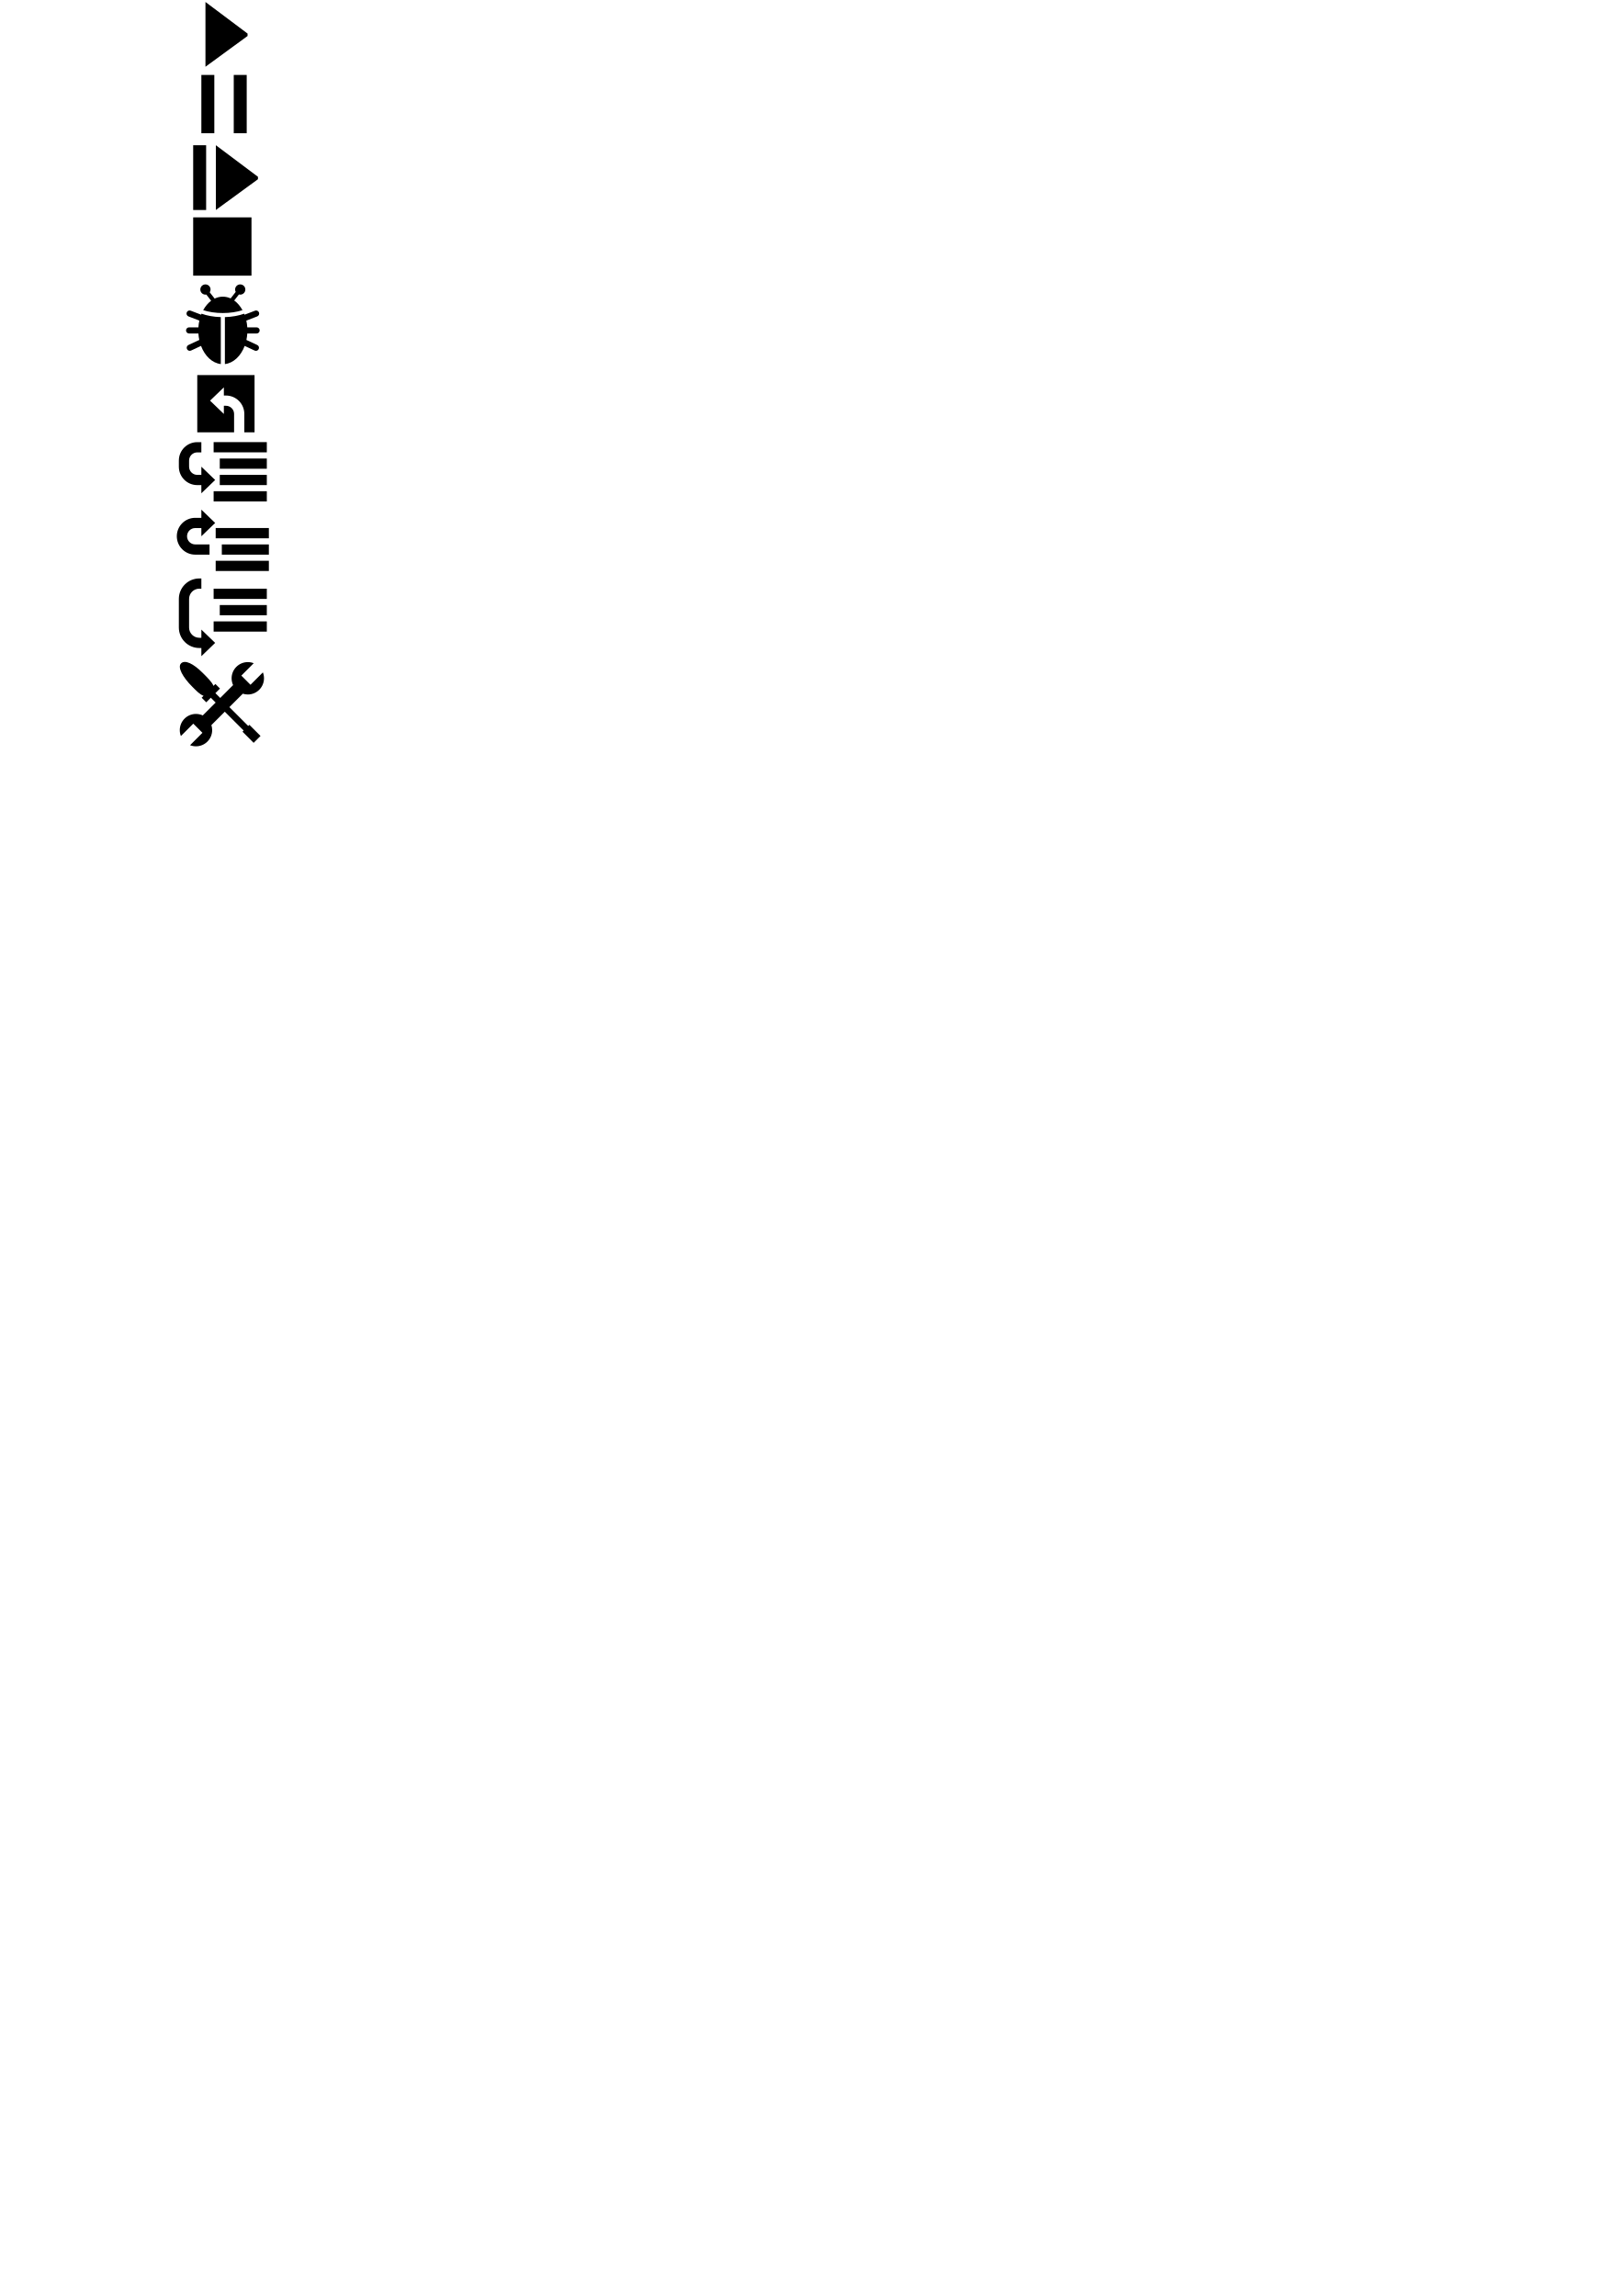
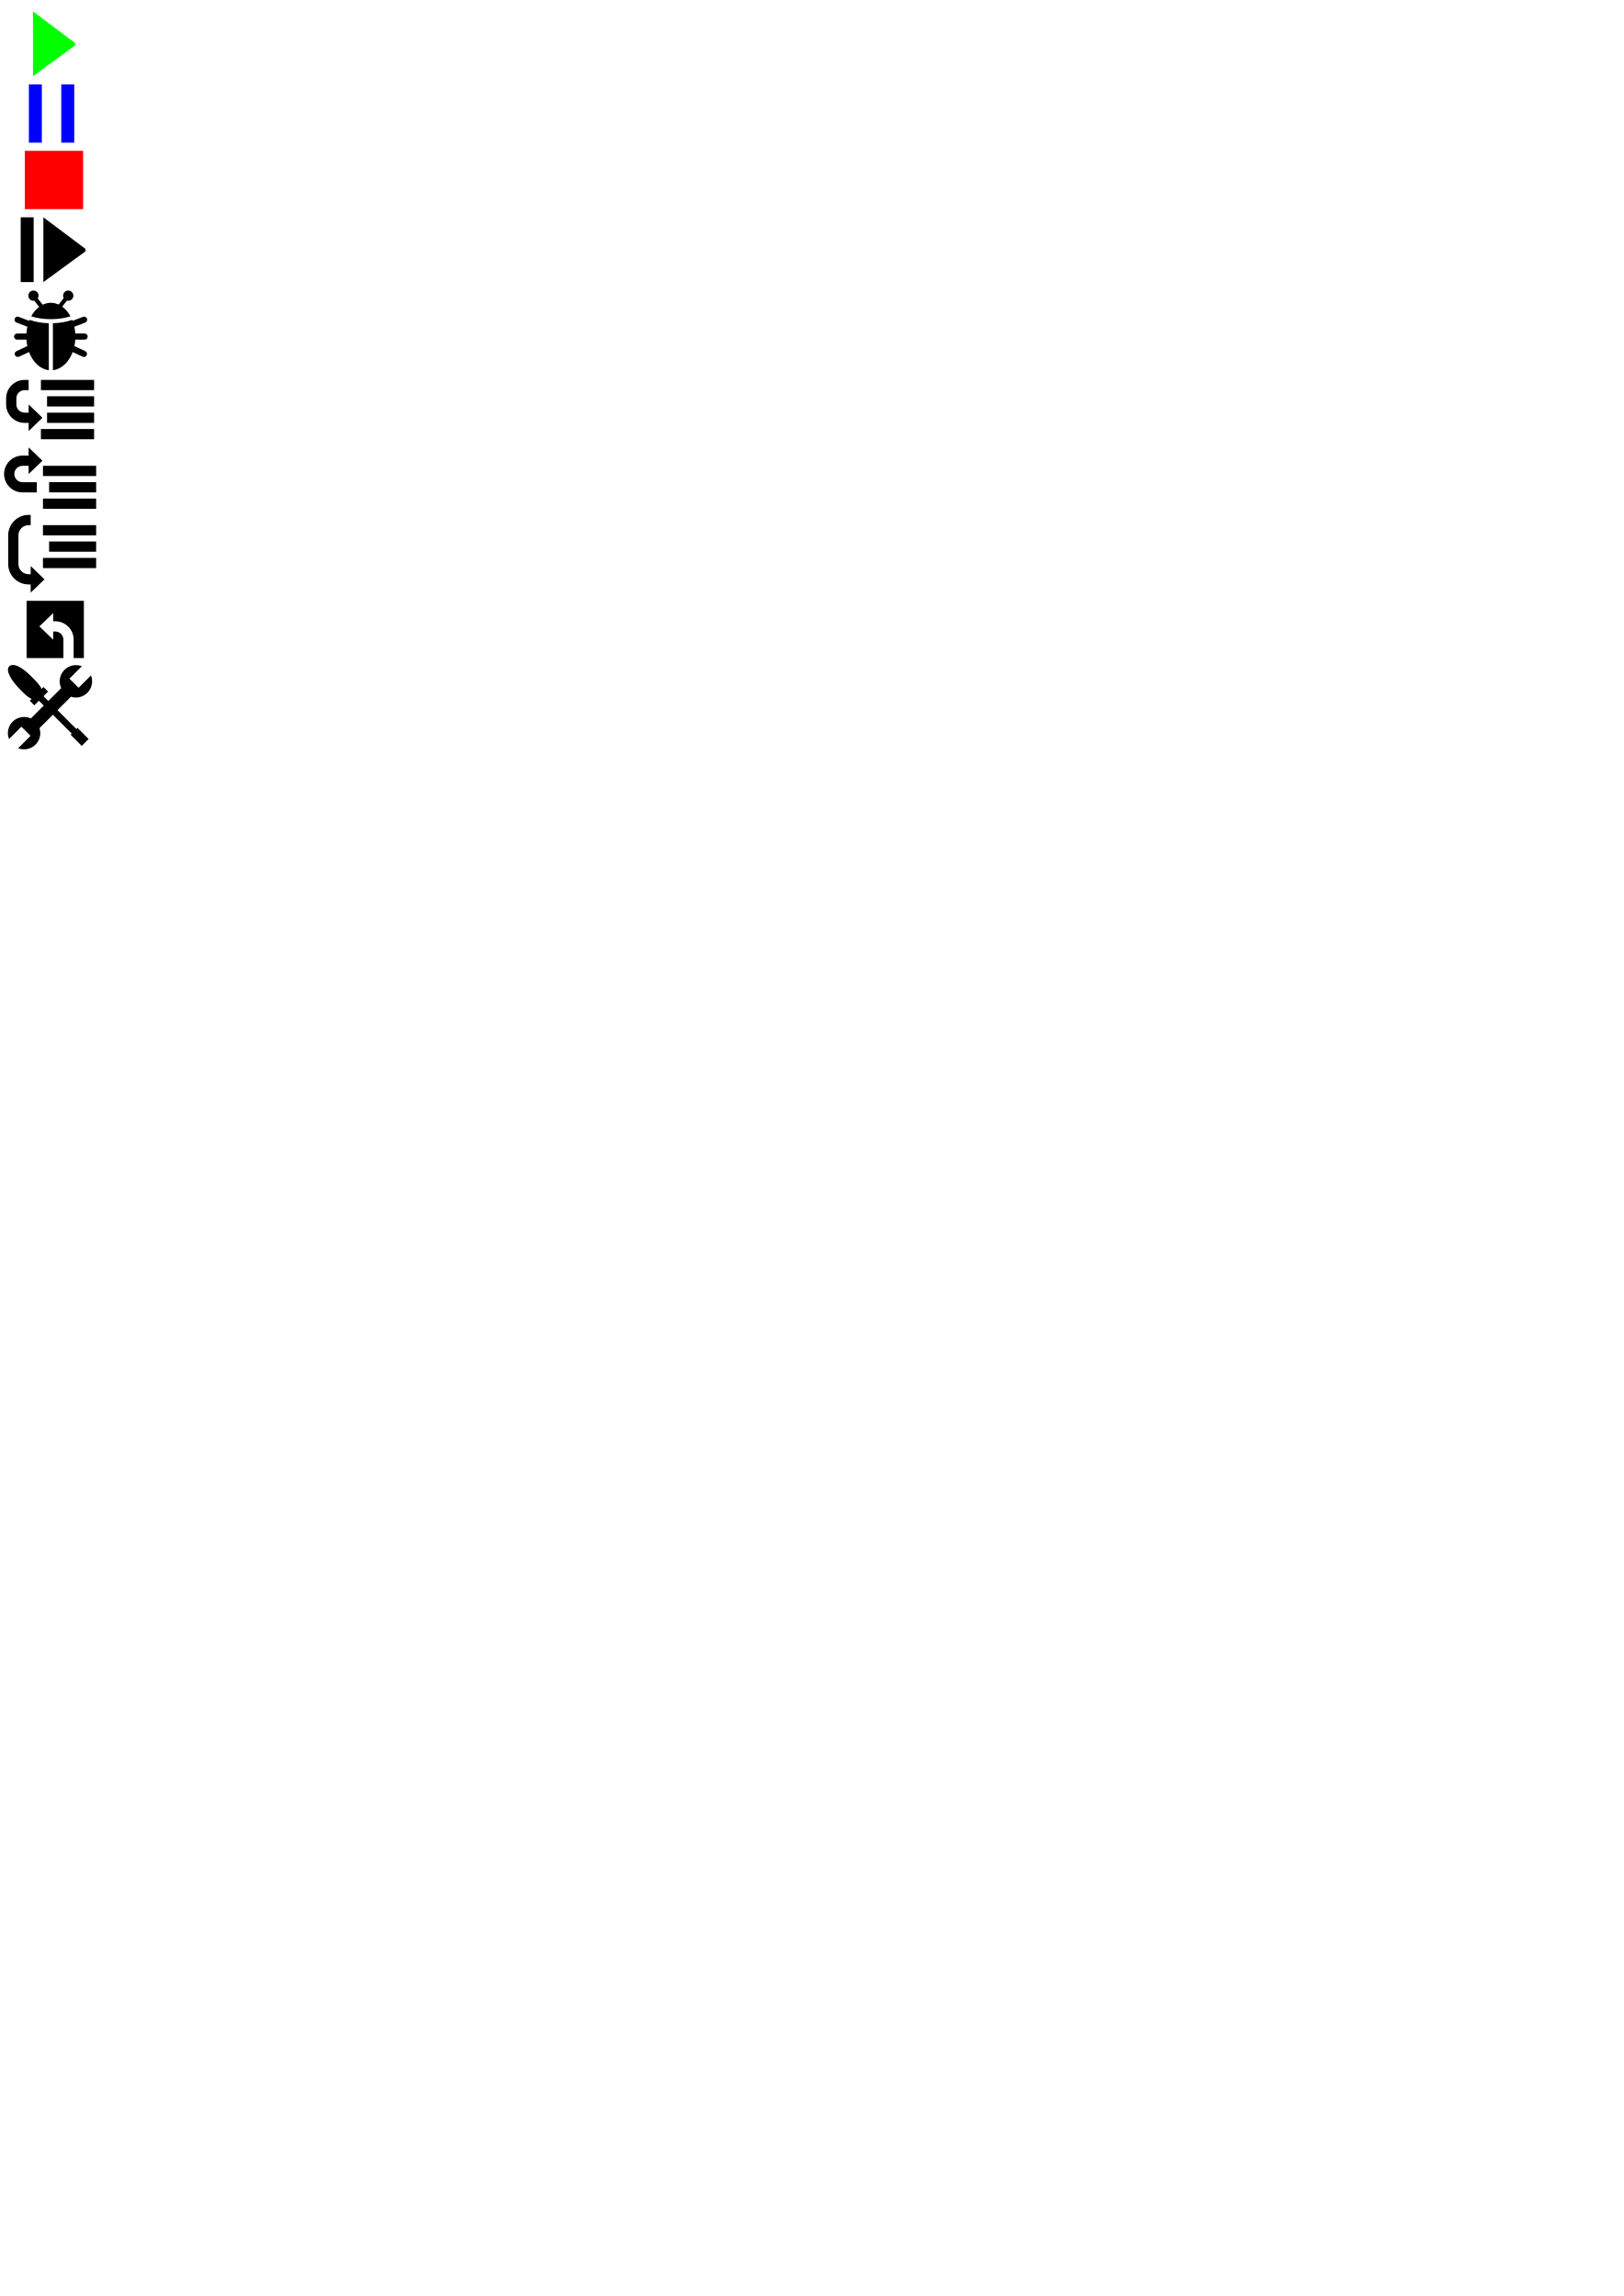
<svg xmlns="http://www.w3.org/2000/svg" width="210mm" height="297mm" viewBox="0 0 210 297" version="1.1" id="svg8">
  <defs id="defs2" />
  <g id="layer1">
-     <path id="path30" d="m 25.347,92.351 c 0.314,0 0.611,0.069 0.878,0.193 l 1.665,-1.665 -0.625,-0.625 -0.592,0.592 -0.592,-0.592 0.246,-0.246 c -0.501,-0.196 -0.876,-0.593 -1.471,-1.189 -1.227,-1.227 -1.929,-2.515 -1.438,-3.006 0.491,-0.491 1.569,0.001 2.796,1.228 0.595,0.595 1.202,1.18 1.398,1.681 l 0.246,-0.246 0.592,0.592 -0.592,0.592 0.625,0.625 1.665,-1.665 c -0.124,-0.267 -0.193,-0.565 -0.193,-0.878 0,-1.157 0.938,-2.095 2.095,-2.095 0.27,0 0.528,0.051 0.765,0.144 l -1.603,1.603 1.185,1.185 1.603,-1.603 c 0.093,0.237 0.144,0.495 0.144,0.765 0,1.157 -0.938,2.095 -2.095,2.095 -0.226,0 -0.443,-0.036 -0.647,-0.102 l -1.735,1.735 2.438,2.438 0.148,-0.148 1.441,1.441 -0.889,0.889 -1.441,-1.441 0.148,-0.148 -2.438,-2.438 -1.735,1.735 c 0.066,0.204 0.102,0.421 0.102,0.647 0,1.157 -0.938,2.095 -2.095,2.095 -0.27,0 -0.528,-0.051 -0.765,-0.144 l 1.603,-1.603 -1.185,-1.185 -1.603,1.603 c -0.093,-0.237 -0.144,-0.495 -0.144,-0.765 0,-1.157 0.938,-2.095 2.095,-2.095 z" style="fill:#000000;fill-opacity:1;stroke-width:0.053;stroke-linejoin:round" />
-     <path id="path91" d="m 31.07,36.79 c 0.365,0 0.661,0.296 0.661,0.661 0,0.365 -0.296,0.661 -0.661,0.661 l -0.168,-0.022 -0.611,0.781 c 0.421,0.303 0.787,0.733 1.07,1.252 -0.723,0.233 -1.598,0.37 -2.541,0.37 -0.943,0 -1.818,-0.136 -2.541,-0.37 0.274,-0.502 0.625,-0.92 1.028,-1.221 l -0.625,-0.8 c -0.036,0.006 -0.074,0.009 -0.112,0.009 -0.365,0 -0.661,-0.296 -0.661,-0.661 0,-0.365 0.296,-0.661 0.661,-0.661 0.365,0 0.661,0.296 0.661,0.661 0,0.133 -0.039,0.256 -0.106,0.36 l 0.636,0.814 c 0.331,-0.161 0.687,-0.248 1.058,-0.248 0.353,0 0.692,0.079 1.01,0.225 l 0.656,-0.84 c -0.05,-0.093 -0.078,-0.199 -0.078,-0.312 0,-0.365 0.296,-0.661 0.661,-0.661 z m 2.117,5.556 c 0.219,0 0.397,0.178 0.397,0.397 0,0.219 -0.178,0.397 -0.397,0.397 h -1.204 c -0.019,0.287 -0.058,0.566 -0.115,0.834 l 1.4,0.653 c 0.199,0.093 0.285,0.329 0.192,0.527 -0.093,0.199 -0.329,0.285 -0.527,0.192 l -1.289,-0.601 c -0.49,1.302 -1.442,2.222 -2.558,2.349 v -6.074 c 0.937,-0.026 1.797,-0.186 2.493,-0.441 l 0.051,0.129 1.352,-0.519 c 0.205,-0.079 0.434,0.024 0.513,0.228 0.079,0.205 -0.024,0.434 -0.228,0.513 l -1.408,0.541 c 0.062,0.281 0.104,0.574 0.124,0.876 z m -8.731,0 h 1.204 c 0.02,-0.302 0.062,-0.595 0.124,-0.876 l -1.408,-0.541 c -0.205,-0.079 -0.307,-0.308 -0.228,-0.513 0.079,-0.205 0.308,-0.307 0.513,-0.228 l 1.352,0.519 0.052,-0.129 c 0.697,0.255 1.556,0.415 2.493,0.441 v 6.074 c -1.116,-0.127 -2.068,-1.046 -2.558,-2.349 l -1.289,0.601 c -0.199,0.093 -0.435,0.007 -0.527,-0.192 -0.093,-0.199 -0.007,-0.435 0.192,-0.527 l 1.4,-0.653 c -0.057,-0.268 -0.096,-0.547 -0.115,-0.834 h -1.204 c -0.219,0 -0.397,-0.178 -0.397,-0.397 0,-0.219 0.178,-0.397 0.397,-0.397 z" style="fill:#000000;fill-opacity:1;stroke-width:0.265;stroke-linejoin:round" />
-     <path id="path133" d="m 26.043,9.694 h 1.676 v 7.541 h -1.676 z m 4.189,0 h 1.676 v 7.541 h -1.676 z" style="fill:#000000;fill-opacity:1;stroke-width:0.053;stroke-linejoin:round" />
-     <path id="path154" d="m 26.572,0.257 5.446,4.085 v 0.314 l -5.446,3.98 z" style="fill:#000000;fill-opacity:1;stroke-width:0.053;stroke-linejoin:round" />
-     <path id="path175" d="m 27.917,18.784 5.446,4.085 v 0.314 l -5.446,3.98 z m -1.257,0 v 8.378 h -1.676 v -8.378 z" style="fill:#000000;fill-opacity:1;stroke-width:0.053;stroke-linejoin:round" />
-     <rect id="rect196" height="7.541" width="7.541" y="28.117" x="24.984" style="fill:#000000;fill-opacity:1;stroke-width:0.053;stroke-linejoin:round" />
-     <path id="path217" d="m 32.922,48.518 v 7.408 h -1.323 v -2.381 c 0,-1.315 -1.066,-2.381 -2.381,-2.381 h -0.265 v -1.058 l -1.786,1.72 1.786,1.72 v -1.058 h 0.265 c 0.584,0 1.058,0.474 1.058,1.058 v 2.381 h -4.763 v -7.408 z" style="fill:#000000;fill-opacity:1;stroke-width:0.053;stroke-linejoin:round" />
-     <path id="path238" d="m 27.63,57.193 h 6.879 v 1.323 h -6.879 z m 0.794,2.117 h 6.085 v 1.323 h -6.085 z m 0,2.117 h 6.085 v 1.323 h -6.085 z m -0.794,2.117 h 6.879 v 1.323 h -6.879 z m -3.175,-3.175 c 0,0.585 0.474,1.058 1.058,1.058 h 0.529 v -1.058 l 1.786,1.72 -1.786,1.72 v -1.058 h -0.529 c -1.315,0 -2.381,-1.066 -2.381,-2.381 v -0.794 c 0,-1.315 1.066,-2.381 2.381,-2.381 h 0.529 v 1.323 h -0.529 c -0.584,0 -1.058,0.474 -1.058,1.058 z" style="fill:#000000;fill-opacity:1;stroke-width:0.053;stroke-linejoin:round" />
-     <path id="path259" d="m 27.895,68.306 h 6.879 v 1.323 h -6.879 z m 0.794,2.117 h 6.085 v 1.323 h -6.085 z m -0.794,2.117 h 6.879 v 1.323 h -6.879 z m -2.646,-0.794 c -1.315,0 -2.381,-1.066 -2.381,-2.381 0,-1.315 1.066,-2.381 2.381,-2.381 h 0.794 v -1.058 l 1.786,1.72 -1.786,1.72 v -1.058 h -0.794 c -0.585,0 -1.058,0.474 -1.058,1.058 0,0.584 0.474,1.058 1.058,1.058 h 1.852 v 1.323 z" style="fill:#000000;fill-opacity:1;stroke-width:0.053;stroke-linejoin:round" />
-     <path id="path301" d="m 25.778,74.826 0.265,-8e-5 v 1.323 l -0.265,8e-5 c -0.731,0 -1.323,0.592 -1.323,1.323 l -3e-5,3.704 c 0,0.731 0.592,1.323 1.323,1.323 h 0.265 v -1.058 l 1.786,1.72 -1.786,1.72 v -1.058 h -0.265 c -1.461,0 -2.646,-1.185 -2.646,-2.646 v -3.704 c 0,-1.461 1.185,-2.646 2.646,-2.646 z m 1.852,1.323 h 6.879 v 1.323 h -6.879 z m 0.794,2.117 h 6.085 v 1.323 h -6.085 z m -0.794,2.117 h 6.879 v 1.323 h -6.879 z" style="fill:#000000;fill-opacity:1;stroke-width:0.053;stroke-linejoin:round" />
+     <path id="path30" d="m 3.115,92.744 c 0.314,0 0.611,0.069 0.878,0.193 l 1.665,-1.665 -0.625,-0.625 -0.592,0.592 -0.592,-0.592 0.246,-0.246 c -0.501,-0.196 -0.876,-0.593 -1.471,-1.189 -1.227,-1.227 -1.929,-2.515 -1.438,-3.006 0.491,-0.491 1.569,10e-4 2.796,1.228 0.595,0.595 1.202,1.18 1.398,1.681 l 0.246,-0.246 0.592,0.592 -0.592,0.592 0.625,0.625 1.665,-1.665 c -0.124,-0.267 -0.193,-0.565 -0.193,-0.878 0,-1.157 0.938,-2.095 2.095,-2.095 0.27,0 0.528,0.051 0.765,0.144 l -1.603,1.603 1.185,1.185 1.603,-1.603 c 0.093,0.237 0.144,0.495 0.144,0.765 0,1.157 -0.938,2.095 -2.095,2.095 -0.226,0 -0.443,-0.036 -0.647,-0.102 l -1.735,1.735 2.438,2.438 0.148,-0.148 1.441,1.441 -0.889,0.889 -1.441,-1.441 0.148,-0.148 -2.438,-2.438 -1.735,1.735 c 0.066,0.204 0.102,0.421 0.102,0.647 0,1.157 -0.938,2.095 -2.095,2.095 -0.27,0 -0.528,-0.051 -0.765,-0.144 l 1.603,-1.603 -1.185,-1.185 -1.603,1.603 c -0.093,-0.237 -0.144,-0.495 -0.144,-0.765 0,-1.157 0.938,-2.095 2.095,-2.095 z" style="fill:#000000;fill-opacity:1;stroke-width:0.053;stroke-linejoin:round" />
+     <path id="path91" d="m 8.826,37.585 c 0.365,0 0.661,0.296 0.661,0.661 0,0.365 -0.296,0.661 -0.661,0.661 l -0.168,-0.022 -0.611,0.781 c 0.421,0.303 0.787,0.733 1.07,1.252 -0.723,0.233 -1.598,0.37 -2.541,0.37 -0.943,0 -1.818,-0.136 -2.541,-0.37 0.274,-0.502 0.625,-0.92 1.028,-1.221 l -0.625,-0.8 c -0.036,0.006 -0.074,0.009 -0.112,0.009 -0.365,0 -0.661,-0.296 -0.661,-0.661 0,-0.365 0.296,-0.661 0.661,-0.661 0.365,0 0.661,0.296 0.661,0.661 0,0.133 -0.039,0.256 -0.106,0.36 l 0.636,0.814 c 0.331,-0.161 0.687,-0.248 1.058,-0.248 0.353,0 0.692,0.079 1.01,0.225 l 0.656,-0.84 c -0.05,-0.093 -0.078,-0.199 -0.078,-0.312 0,-0.365 0.296,-0.661 0.661,-0.661 z m 2.117,5.556 c 0.219,0 0.397,0.178 0.397,0.397 0,0.219 -0.178,0.397 -0.397,0.397 H 9.739 c -0.019,0.287 -0.058,0.566 -0.115,0.834 l 1.4,0.653 c 0.199,0.093 0.285,0.329 0.192,0.527 -0.093,0.199 -0.329,0.285 -0.527,0.192 l -1.289,-0.601 c -0.49,1.302 -1.442,2.222 -2.558,2.349 v -6.074 c 0.937,-0.026 1.797,-0.186 2.493,-0.441 l 0.051,0.129 1.352,-0.519 c 0.205,-0.079 0.434,0.024 0.513,0.228 0.079,0.205 -0.024,0.434 -0.228,0.513 l -1.408,0.541 c 0.062,0.281 0.104,0.574 0.124,0.876 z m -8.731,0 h 1.204 c 0.02,-0.302 0.062,-0.595 0.124,-0.876 l -1.408,-0.541 c -0.205,-0.079 -0.307,-0.308 -0.228,-0.513 0.079,-0.205 0.308,-0.307 0.513,-0.228 l 1.352,0.519 0.052,-0.129 c 0.697,0.255 1.556,0.415 2.493,0.441 v 6.074 c -1.116,-0.127 -2.068,-1.046 -2.558,-2.349 l -1.289,0.601 c -0.199,0.093 -0.435,0.007 -0.527,-0.192 -0.093,-0.199 -0.007,-0.435 0.192,-0.527 l 1.4,-0.653 c -0.057,-0.268 -0.096,-0.547 -0.115,-0.834 h -1.204 c -0.219,0 -0.397,-0.178 -0.397,-0.397 0,-0.219 0.178,-0.397 0.397,-0.397 z" style="fill:#000000;fill-opacity:1;stroke-width:0.265;stroke-linejoin:round" />
+     <path id="path133" d="m 3.736,10.913 h 1.676 v 7.541 h -1.676 z m 4.189,0 H 9.601 V 18.453 H 7.926 Z" style="fill:#0000ff;fill-opacity:1;stroke-width:0.053;stroke-linejoin:round" />
+     <path id="path154" d="m 4.265,1.476 5.446,4.085 v 0.314 l -5.446,3.98 z" style="fill:#00ff00;fill-opacity:1;stroke-width:0.053;stroke-linejoin:round" />
+     <path id="path175" d="m 5.61,28.111 5.446,4.085 v 0.314 l -5.446,3.98 z m -1.257,0 v 8.378 h -1.676 v -8.378 z" style="fill:#000000;fill-opacity:1;stroke-width:0.053;stroke-linejoin:round" />
+     <rect id="rect196" height="7.541" width="7.541" y="19.512" x="3.207" style="fill:#ff0000;fill-opacity:1;stroke-width:0.053;stroke-linejoin:round" />
+     <path id="path217" d="m 10.848,77.718 v 7.408 H 9.525 v -2.381 c 0,-1.315 -1.066,-2.381 -2.381,-2.381 h -0.265 v -1.058 l -1.786,1.72 1.786,1.72 v -1.058 h 0.265 c 0.584,0 1.058,0.474 1.058,1.058 v 2.381 h -4.763 v -7.408 z" style="fill:#000000;fill-opacity:1;stroke-width:0.053;stroke-linejoin:round" />
+     <path id="path238" d="m 5.292,49.143 h 6.879 v 1.323 H 5.292 Z m 0.794,2.117 h 6.085 v 1.323 H 6.085 Z m 0,2.117 h 6.085 v 1.323 H 6.085 Z m -0.794,2.117 h 6.879 v 1.323 H 5.292 Z m -3.175,-3.175 c 0,0.585 0.474,1.058 1.058,1.058 h 0.529 v -1.058 l 1.786,1.72 -1.786,1.72 v -1.058 h -0.529 c -1.315,0 -2.381,-1.066 -2.381,-2.381 v -0.794 c 0,-1.315 1.066,-2.381 2.381,-2.381 h 0.529 v 1.323 h -0.529 c -0.584,0 -1.058,0.474 -1.058,1.058 z" style="fill:#000000;fill-opacity:1;stroke-width:0.053;stroke-linejoin:round" />
+     <path id="path259" d="m 5.556,60.256 h 6.879 v 1.323 H 5.556 Z m 0.794,2.117 h 6.085 v 1.323 H 6.35 Z m -0.794,2.117 h 6.879 v 1.323 H 5.556 Z m -2.646,-0.794 c -1.315,0 -2.381,-1.066 -2.381,-2.381 0,-1.315 1.066,-2.381 2.381,-2.381 h 0.794 v -1.058 l 1.786,1.72 -1.786,1.72 v -1.058 h -0.794 c -0.585,0 -1.058,0.474 -1.058,1.058 0,0.584 0.474,1.058 1.058,1.058 h 1.852 v 1.323 z" style="fill:#000000;fill-opacity:1;stroke-width:0.053;stroke-linejoin:round" />
+     <path id="path301" d="m 3.704,66.606 0.265,-8e-5 v 1.323 l -0.265,8e-5 c -0.731,0 -1.323,0.592 -1.323,1.323 l -3e-5,3.704 c 0,0.731 0.592,1.323 1.323,1.323 h 0.265 v -1.058 l 1.786,1.72 -1.786,1.72 v -1.058 h -0.265 c -1.461,0 -2.646,-1.185 -2.646,-2.646 v -3.704 c 0,-1.461 1.185,-2.646 2.646,-2.646 z m 1.852,1.323 h 6.879 v 1.323 h -6.879 z m 0.794,2.117 h 6.085 v 1.323 h -6.085 z m -0.794,2.117 h 6.879 v 1.323 h -6.879 z" style="fill:#000000;fill-opacity:1;stroke-width:0.053;stroke-linejoin:round" />
  </g>
</svg>
